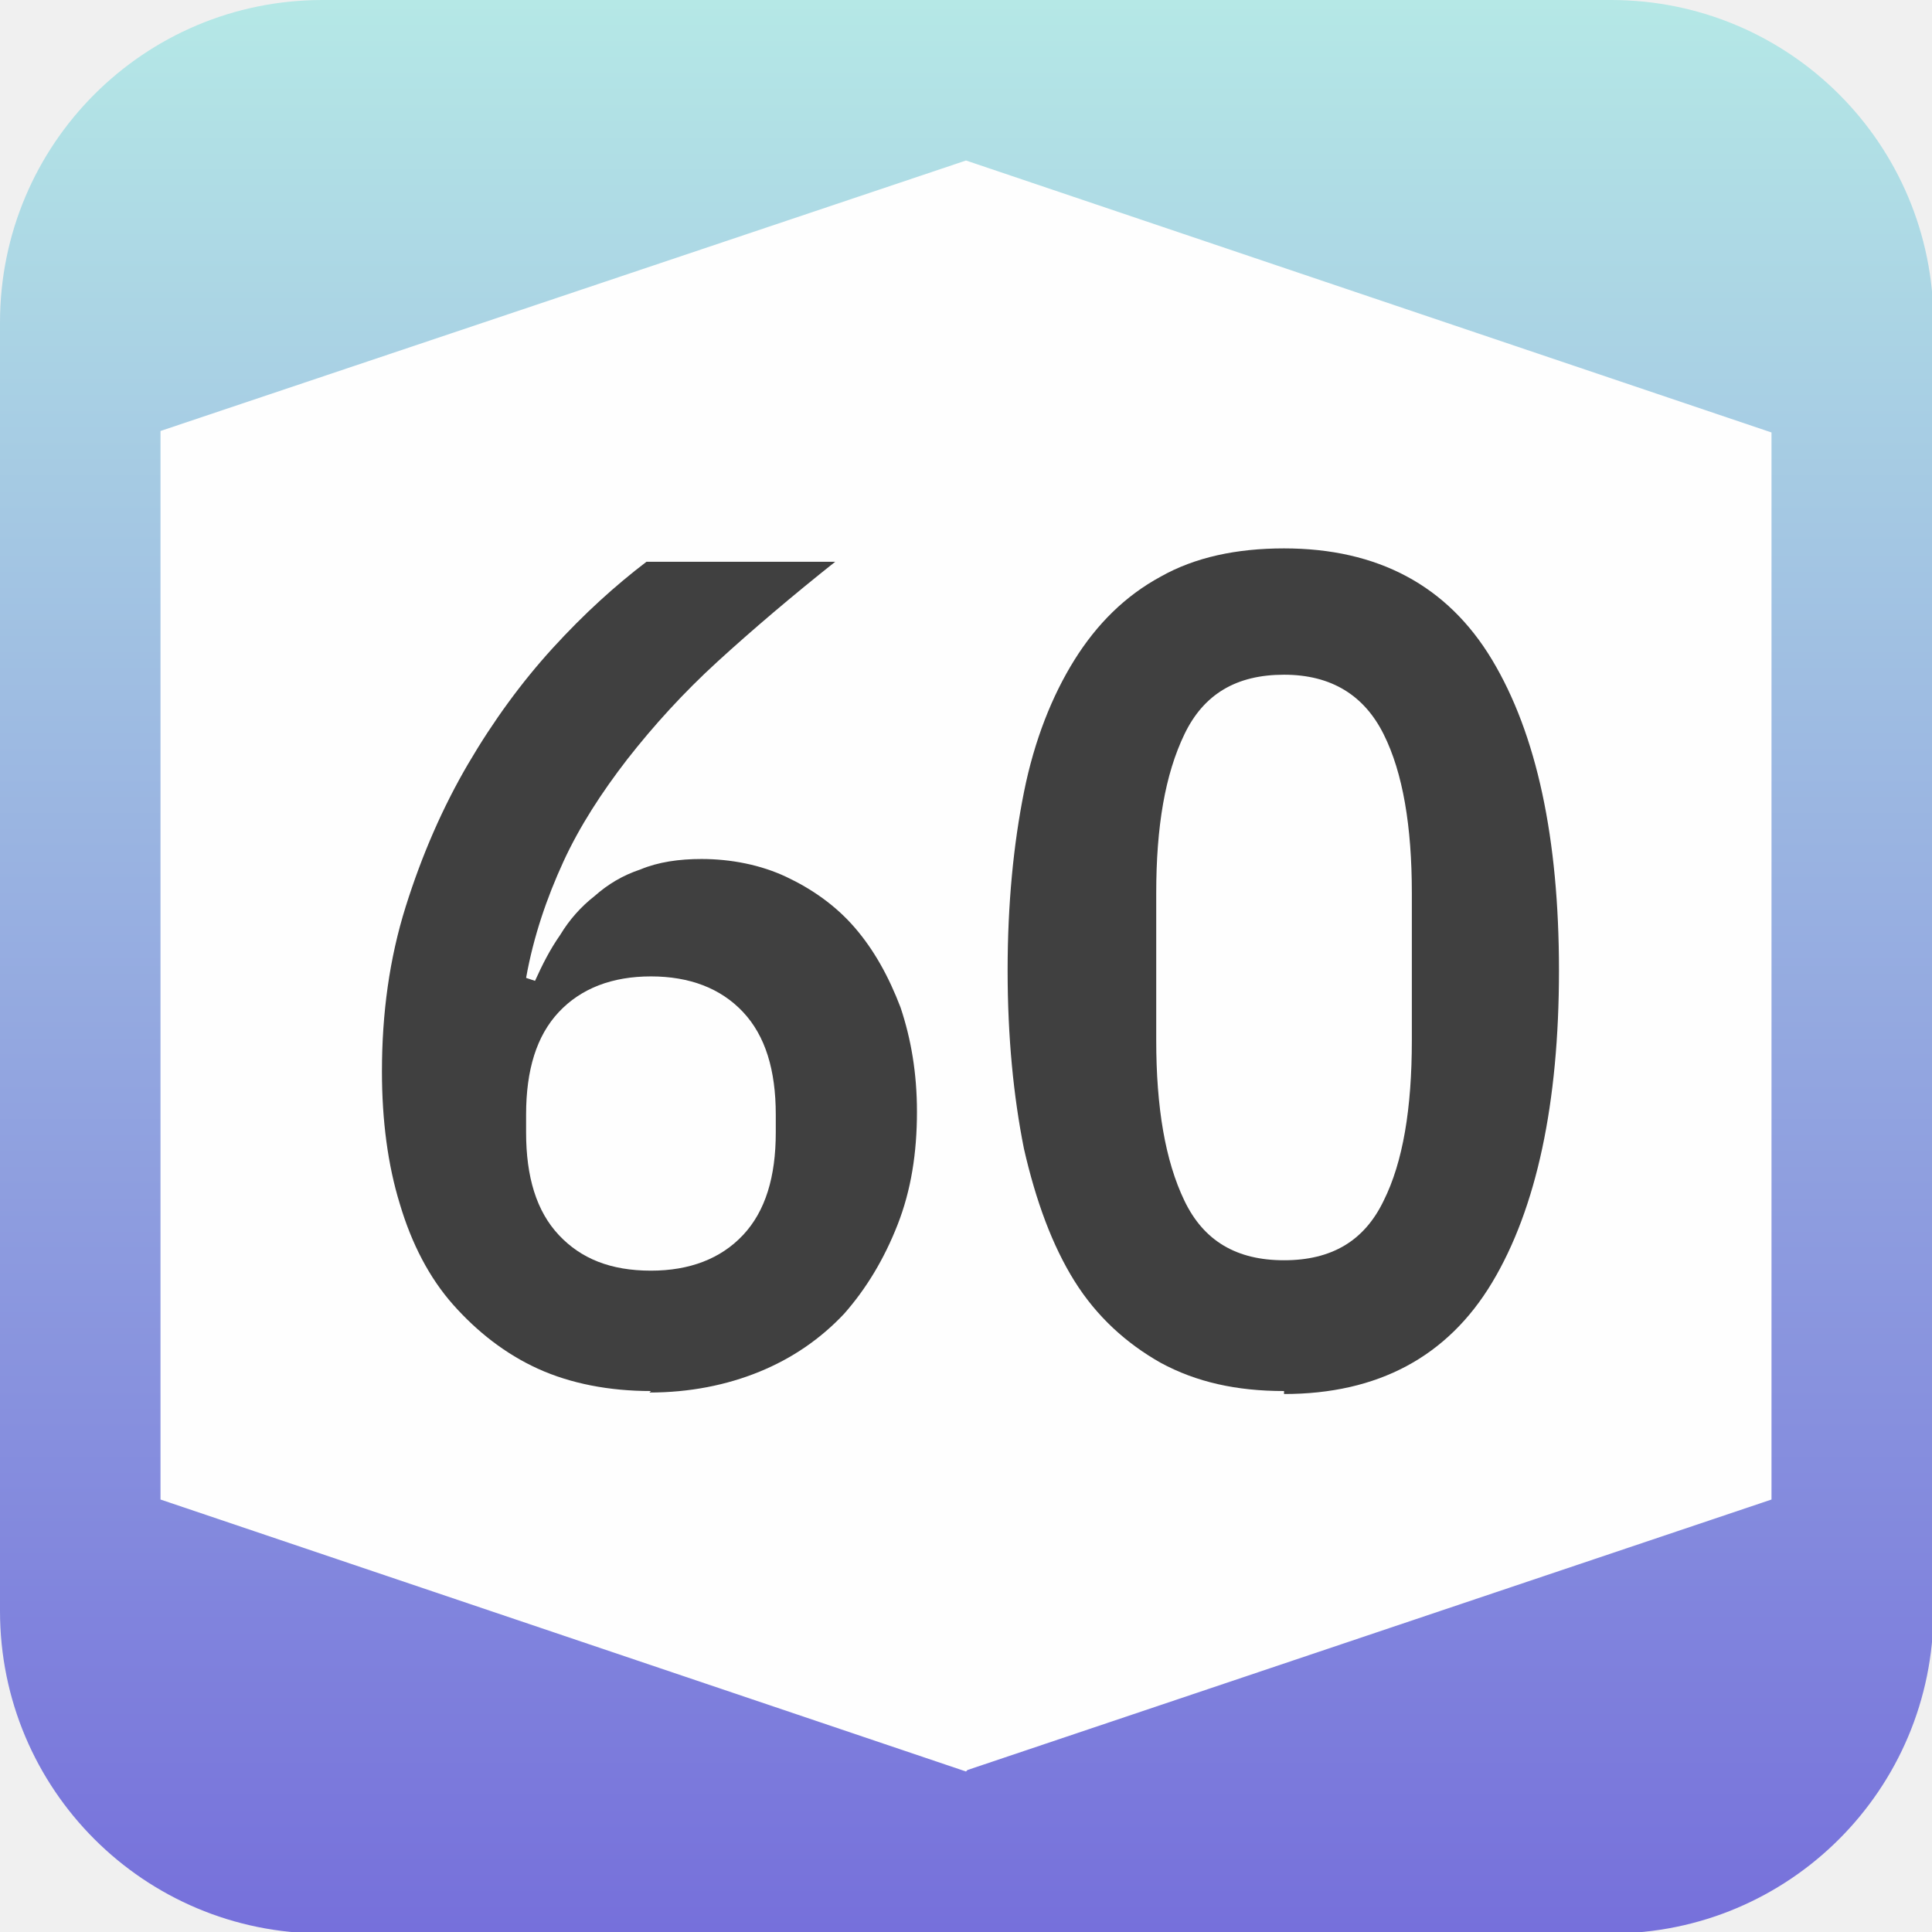
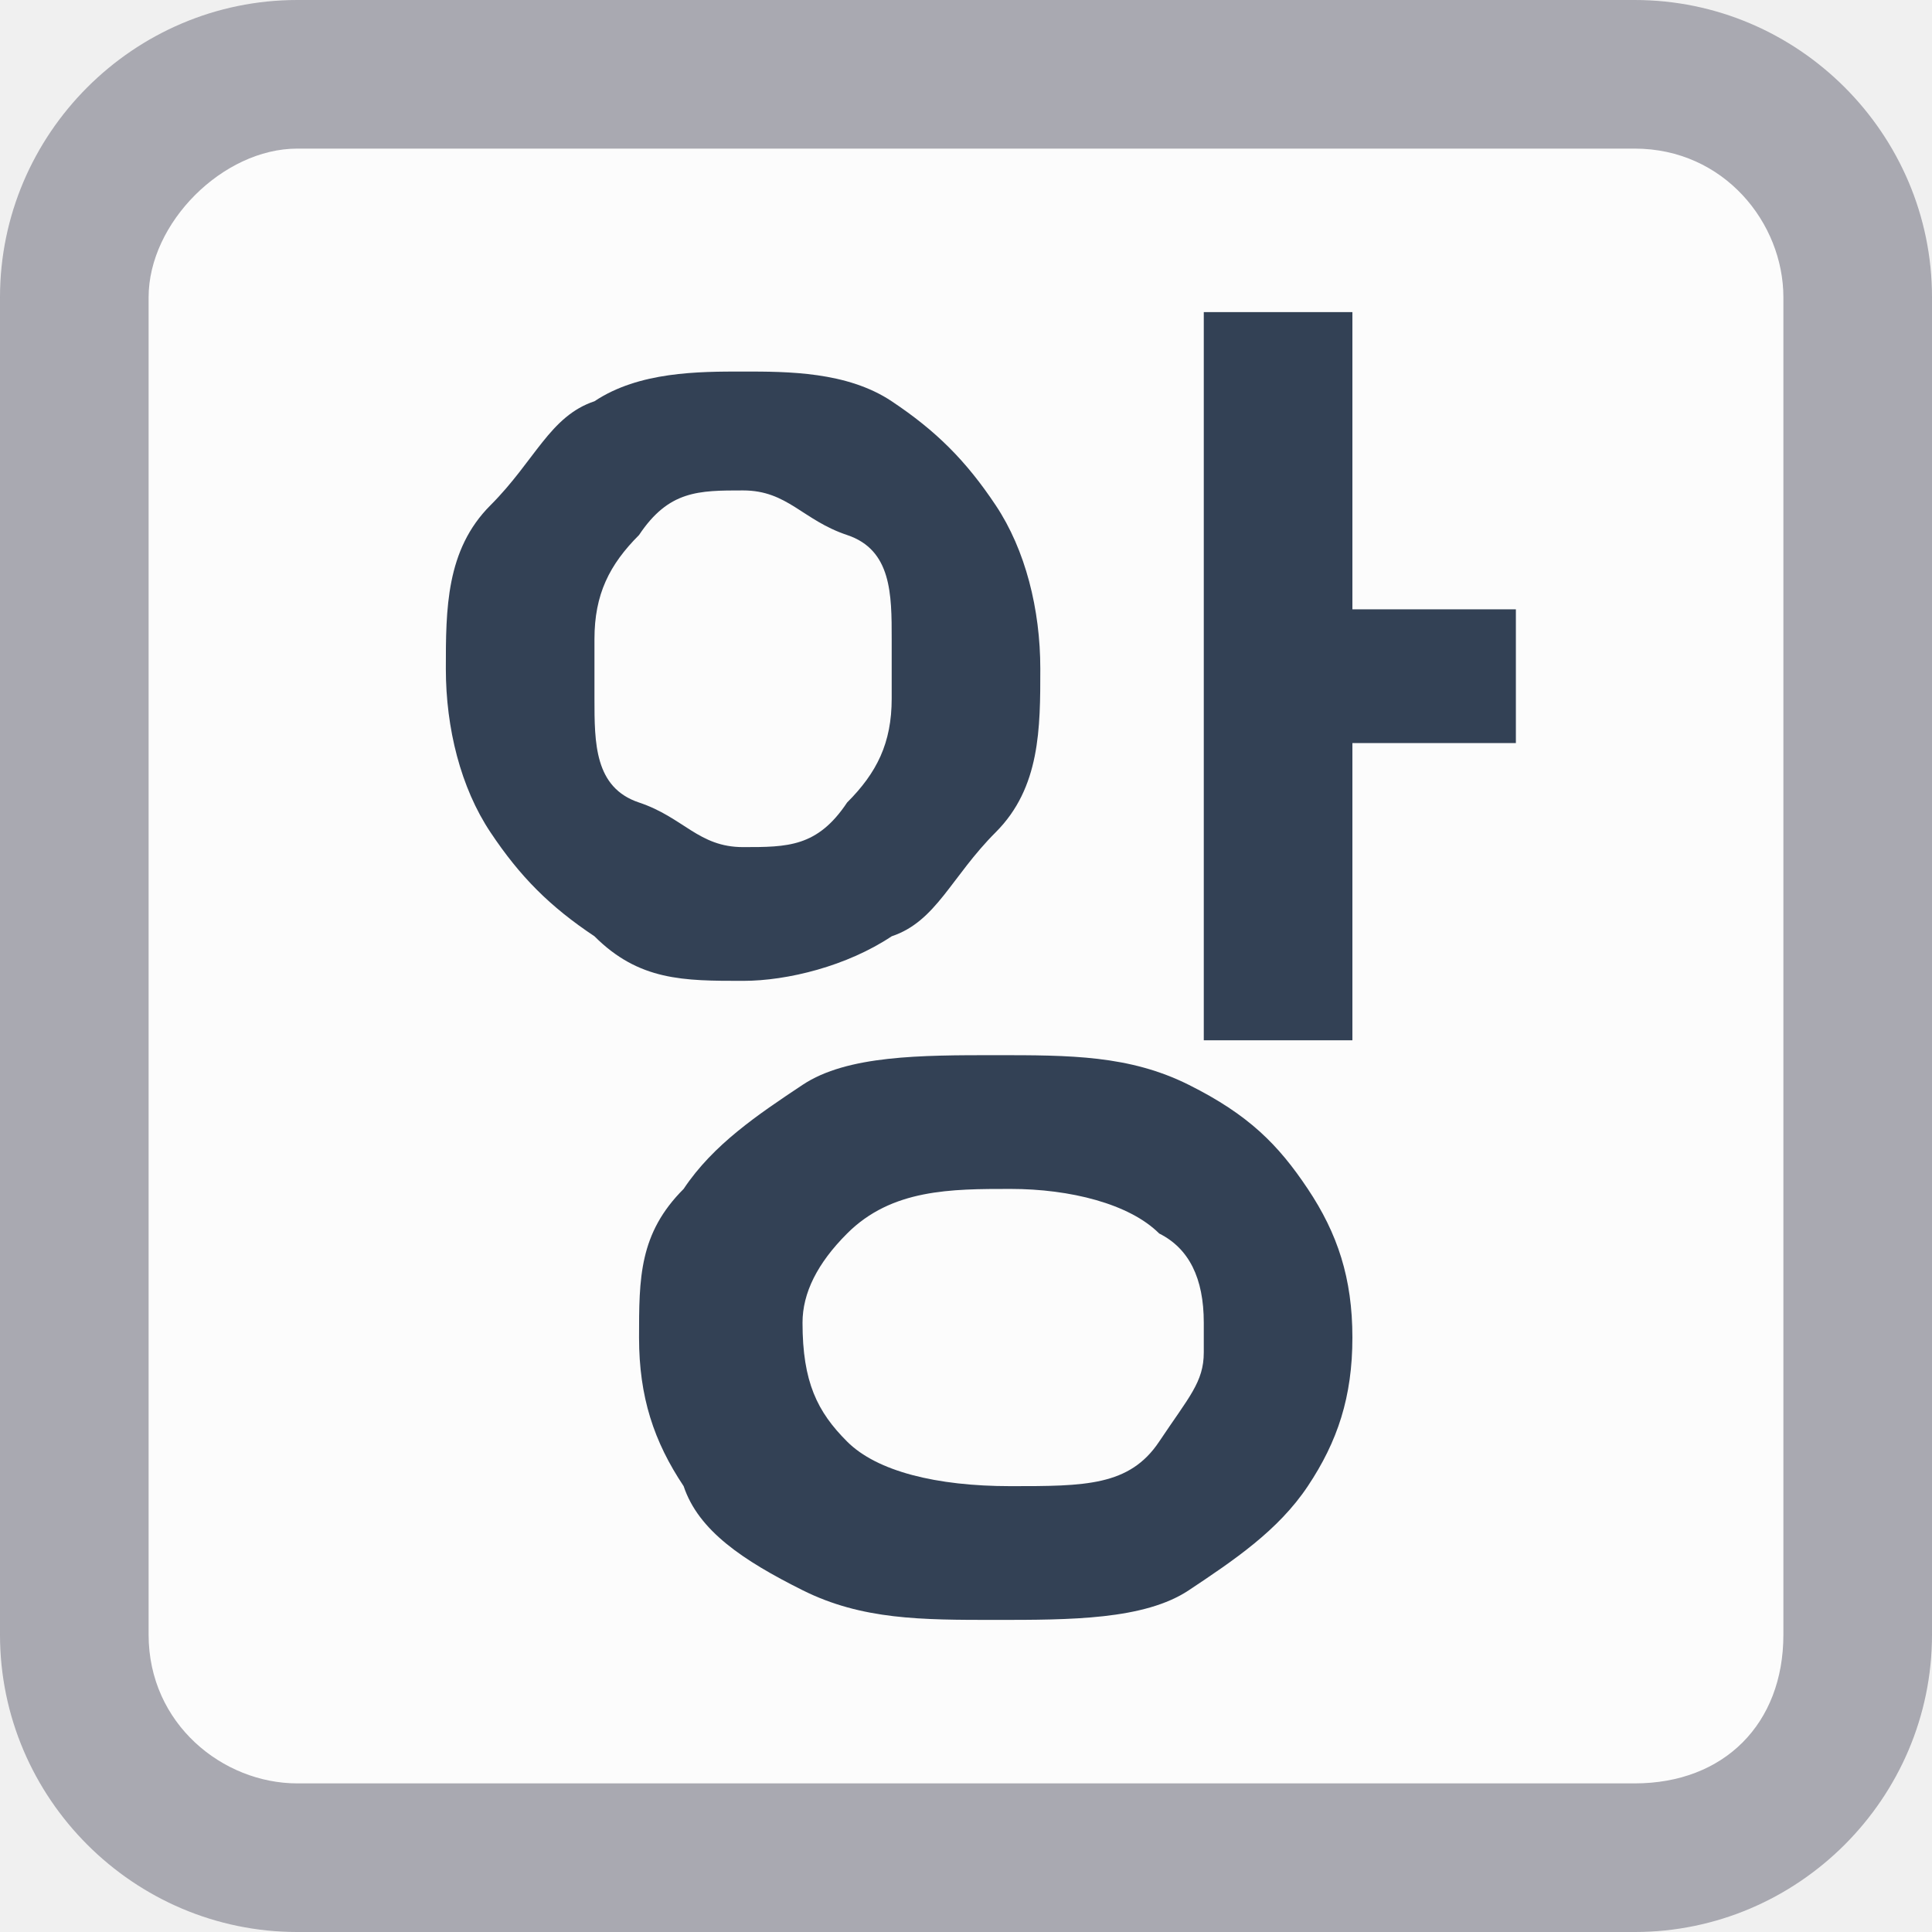
- <svg xmlns="http://www.w3.org/2000/svg" id="a" width="13" height="13" viewBox="0 0 13 13">
+ <svg xmlns="http://www.w3.org/2000/svg" id="a" version="1.1" viewBox="0 0 13 13" width="13" height="13">
  <defs>
-     <style>.c{fill:url(#b);}.c,.d,.e{stroke-width:0px;}.d{fill:#404040;}.e{fill:#fff;opacity:.9;}</style>
-     <linearGradient id="b" x1="6.5" y1="13" x2="6.5" y2="0" gradientUnits="userSpaceOnUse">
-       <stop offset="0" stop-color="#7670db" />
-       <stop offset="1" stop-color="#b5e8e6" />
-     </linearGradient>
+     <style>
+       .cls-1 {
+         fill: #334155;
+       }
+ 
+       .cls-1, .cls-2, .cls-3 {
+         stroke-width: 0px;
+       }
+ 
+       .cls-4 {
+         opacity: .9;
+       }
+ 
+       .cls-2 {
+         fill: #a1a1aa;
+       }
+ 
+       .cls-3 {
+         fill: #fff;
+         opacity: .9;
+       }
+     </style>
  </defs>
-   <path class="e" d="M11,1c.55,0,1,.45,1,1v9c0,.55-.45,1-1,1H2c-.55,0-1-.45-1-1V2c0-.55.45-1,1-1h9" />
-   <path class="c" d="M10.83,0H2.17C.97,0,0,.97,0,2.17v8.67c0,1.2.97,2.17,2.17,2.17h8.67c1.2,0,2.17-.97,2.17-2.17V2.17c0-1.2-.97-2.17-2.17-2.17ZM6.5,11.92l-5.42-1.83V2.9s5.42-1.82,5.42-1.82l5.42,1.83v7.18s-5.41,1.82-5.41,1.82h0Z" />
-   <path class="d" d="M4.38,9.36c-.28,0-.54-.05-.76-.15-.22-.1-.41-.25-.57-.43s-.28-.41-.36-.68c-.08-.26-.12-.56-.12-.89,0-.39.05-.76.16-1.11.11-.35.25-.67.42-.96.17-.29.36-.55.57-.78.21-.23.42-.42.63-.58h1.27c-.29.23-.56.46-.79.67s-.43.43-.61.66c-.17.22-.32.45-.43.69s-.2.5-.25.78l.06.02c.05-.11.1-.21.17-.31.06-.1.14-.19.23-.26.09-.08.19-.14.31-.18.12-.05.26-.07.41-.07.2,0,.4.04.57.12s.33.19.46.34c.13.15.23.33.31.54.07.21.11.44.11.7,0,.28-.04.53-.13.76-.09.23-.21.43-.36.6-.16.17-.35.3-.57.39-.22.09-.47.14-.74.14ZM4.38,8.55c.26,0,.47-.08.62-.24.15-.16.22-.39.22-.69v-.12c0-.3-.07-.53-.22-.69-.15-.16-.36-.24-.62-.24s-.47.08-.62.24c-.15.16-.22.39-.22.69v.12c0,.3.07.53.22.69.15.16.35.24.62.24Z" />
-   <path class="d" d="M8.64,9.36c-.32,0-.59-.06-.83-.19-.23-.13-.43-.31-.58-.55-.15-.24-.26-.54-.34-.89-.07-.35-.11-.75-.11-1.2s.04-.85.11-1.2.19-.65.34-.89c.15-.24.34-.43.58-.56.23-.13.51-.19.83-.19.63,0,1.1.25,1.4.75.3.5.45,1.2.45,2.09s-.15,1.6-.45,2.1c-.3.5-.77.75-1.4.75ZM8.64,8.48c.32,0,.54-.13.67-.4.13-.26.19-.62.19-1.08v-.99c0-.45-.06-.81-.19-1.07s-.35-.4-.67-.4-.54.13-.67.4-.19.62-.19,1.07v.99c0,.45.06.81.19,1.08.13.27.35.4.67.4Z" />
+   <g class="cls-4">
+     <rect class="cls-3" x=".5" y=".5" width="12" height="12" rx="1.5" ry="1.5" />
+     <path class="cls-2" d="M11,1c.6,0,1,.5,1,1v9c0,.6-.4,1-1,1H2c-.5,0-1-.4-1-1V2c0-.5.5-1,1-1h9M11,0H2C.9,0,0,.9,0,2v9c0,1.1.9,2,2,2h9c1.1,0,2-.9,2-2V2c0-1.1-.9-2-2-2h0Z" />
+   </g>
+   <path class="cls-1" d="M5,6.6c-.4,0-.7,0-1-.3-.3-.2-.5-.4-.7-.7-.2-.3-.3-.7-.3-1.1s0-.8.3-1.1.4-.6.7-.7c.3-.2.7-.2,1-.2s.7,0,1,.2c.3.2.5.4.7.7s.3.7.3,1.1,0,.8-.3,1.1-.4.6-.7.7c-.3.2-.7.3-1,.3ZM5,5.7c.3,0,.5,0,.7-.3.2-.2.3-.4.3-.7v-.4c0-.3,0-.6-.3-.7s-.4-.3-.7-.3-.5,0-.7.3c-.2.2-.3.4-.3.7v.4c0,.3,0,.6.3.7s.4.3.7.3ZM9.1,9c0,.4-.1.7-.3,1s-.5.5-.8.7-.8.2-1.3.2-.9,0-1.3-.2c-.4-.2-.7-.4-.8-.7-.2-.3-.3-.6-.3-1s0-.7.3-1c.2-.3.5-.5.8-.7s.8-.2,1.3-.2.9,0,1.3.2c.4.2.6.4.8.7.2.3.3.6.3,1ZM8.1,8.9c0-.3-.1-.5-.3-.6-.2-.2-.6-.3-1-.3s-.8,0-1.1.3c-.2.2-.3.4-.3.6h0c0,.4.1.6.3.8.2.2.6.3,1.1.3s.8,0,1-.3.3-.4.3-.6h0c0-.1,0-.1,0-.1ZM10.2,4.1v.9h-1.1v2h-1V2.1h1v2h1.1Z" />
</svg>
